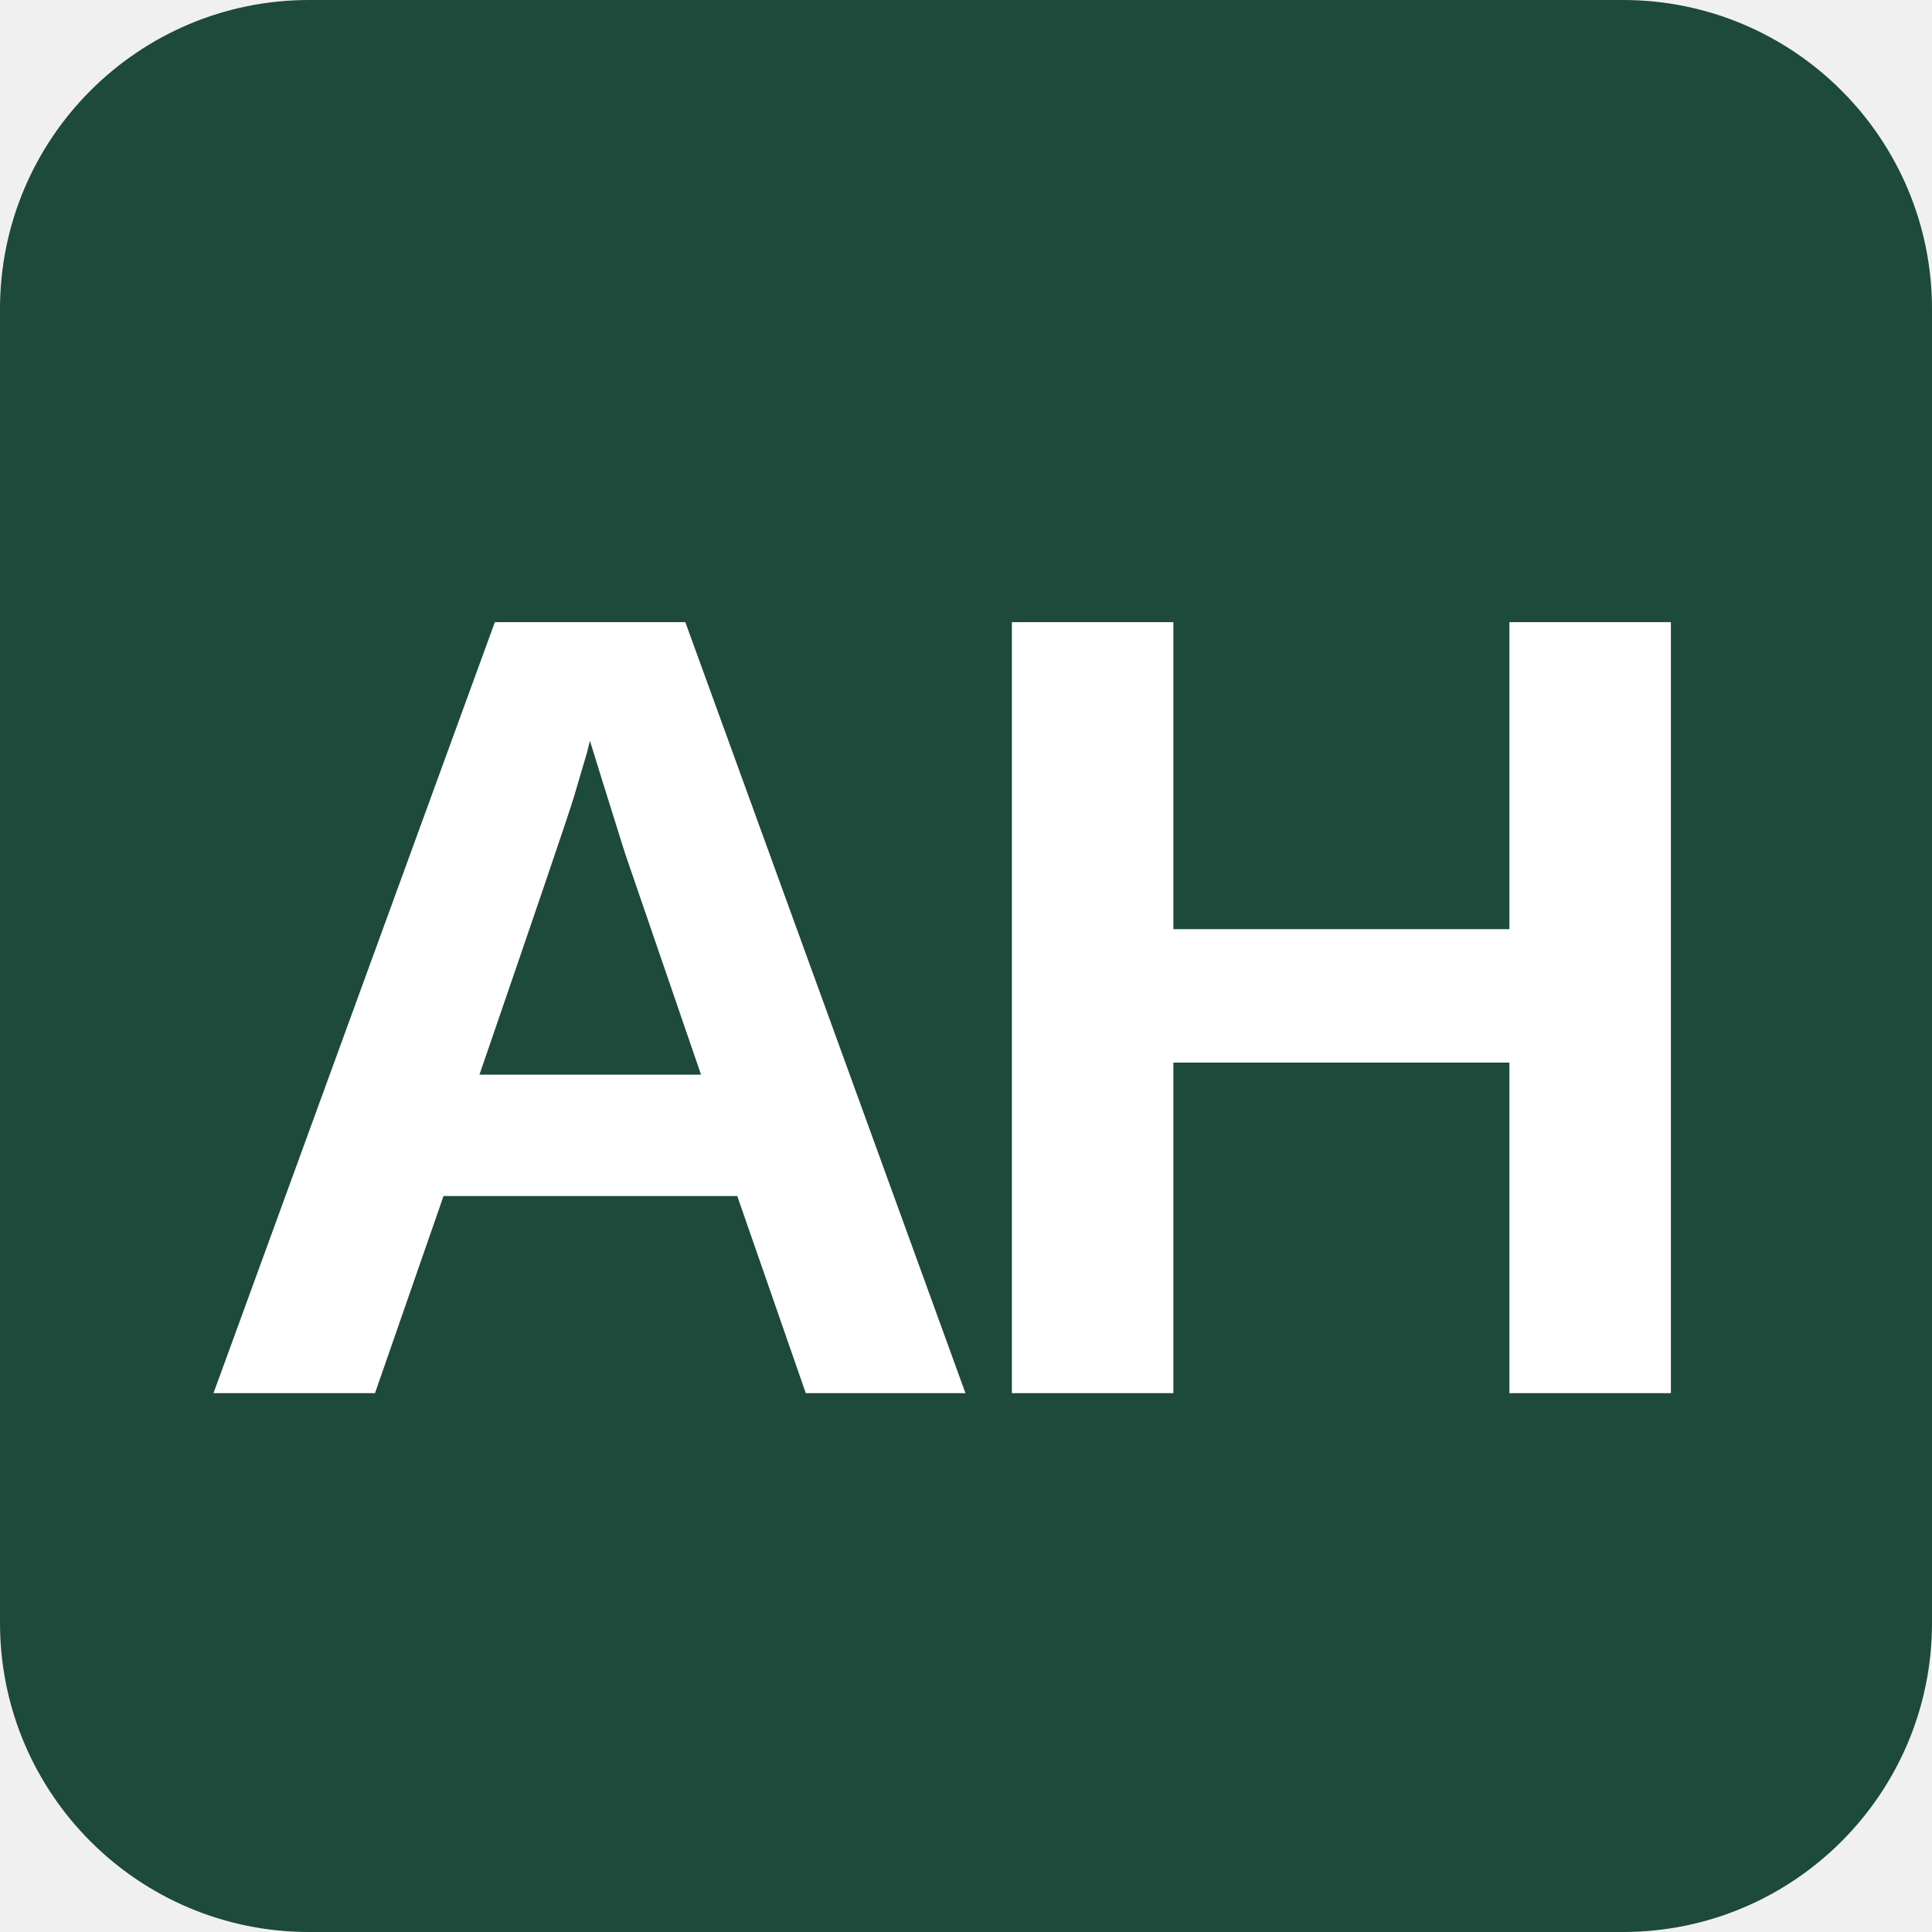
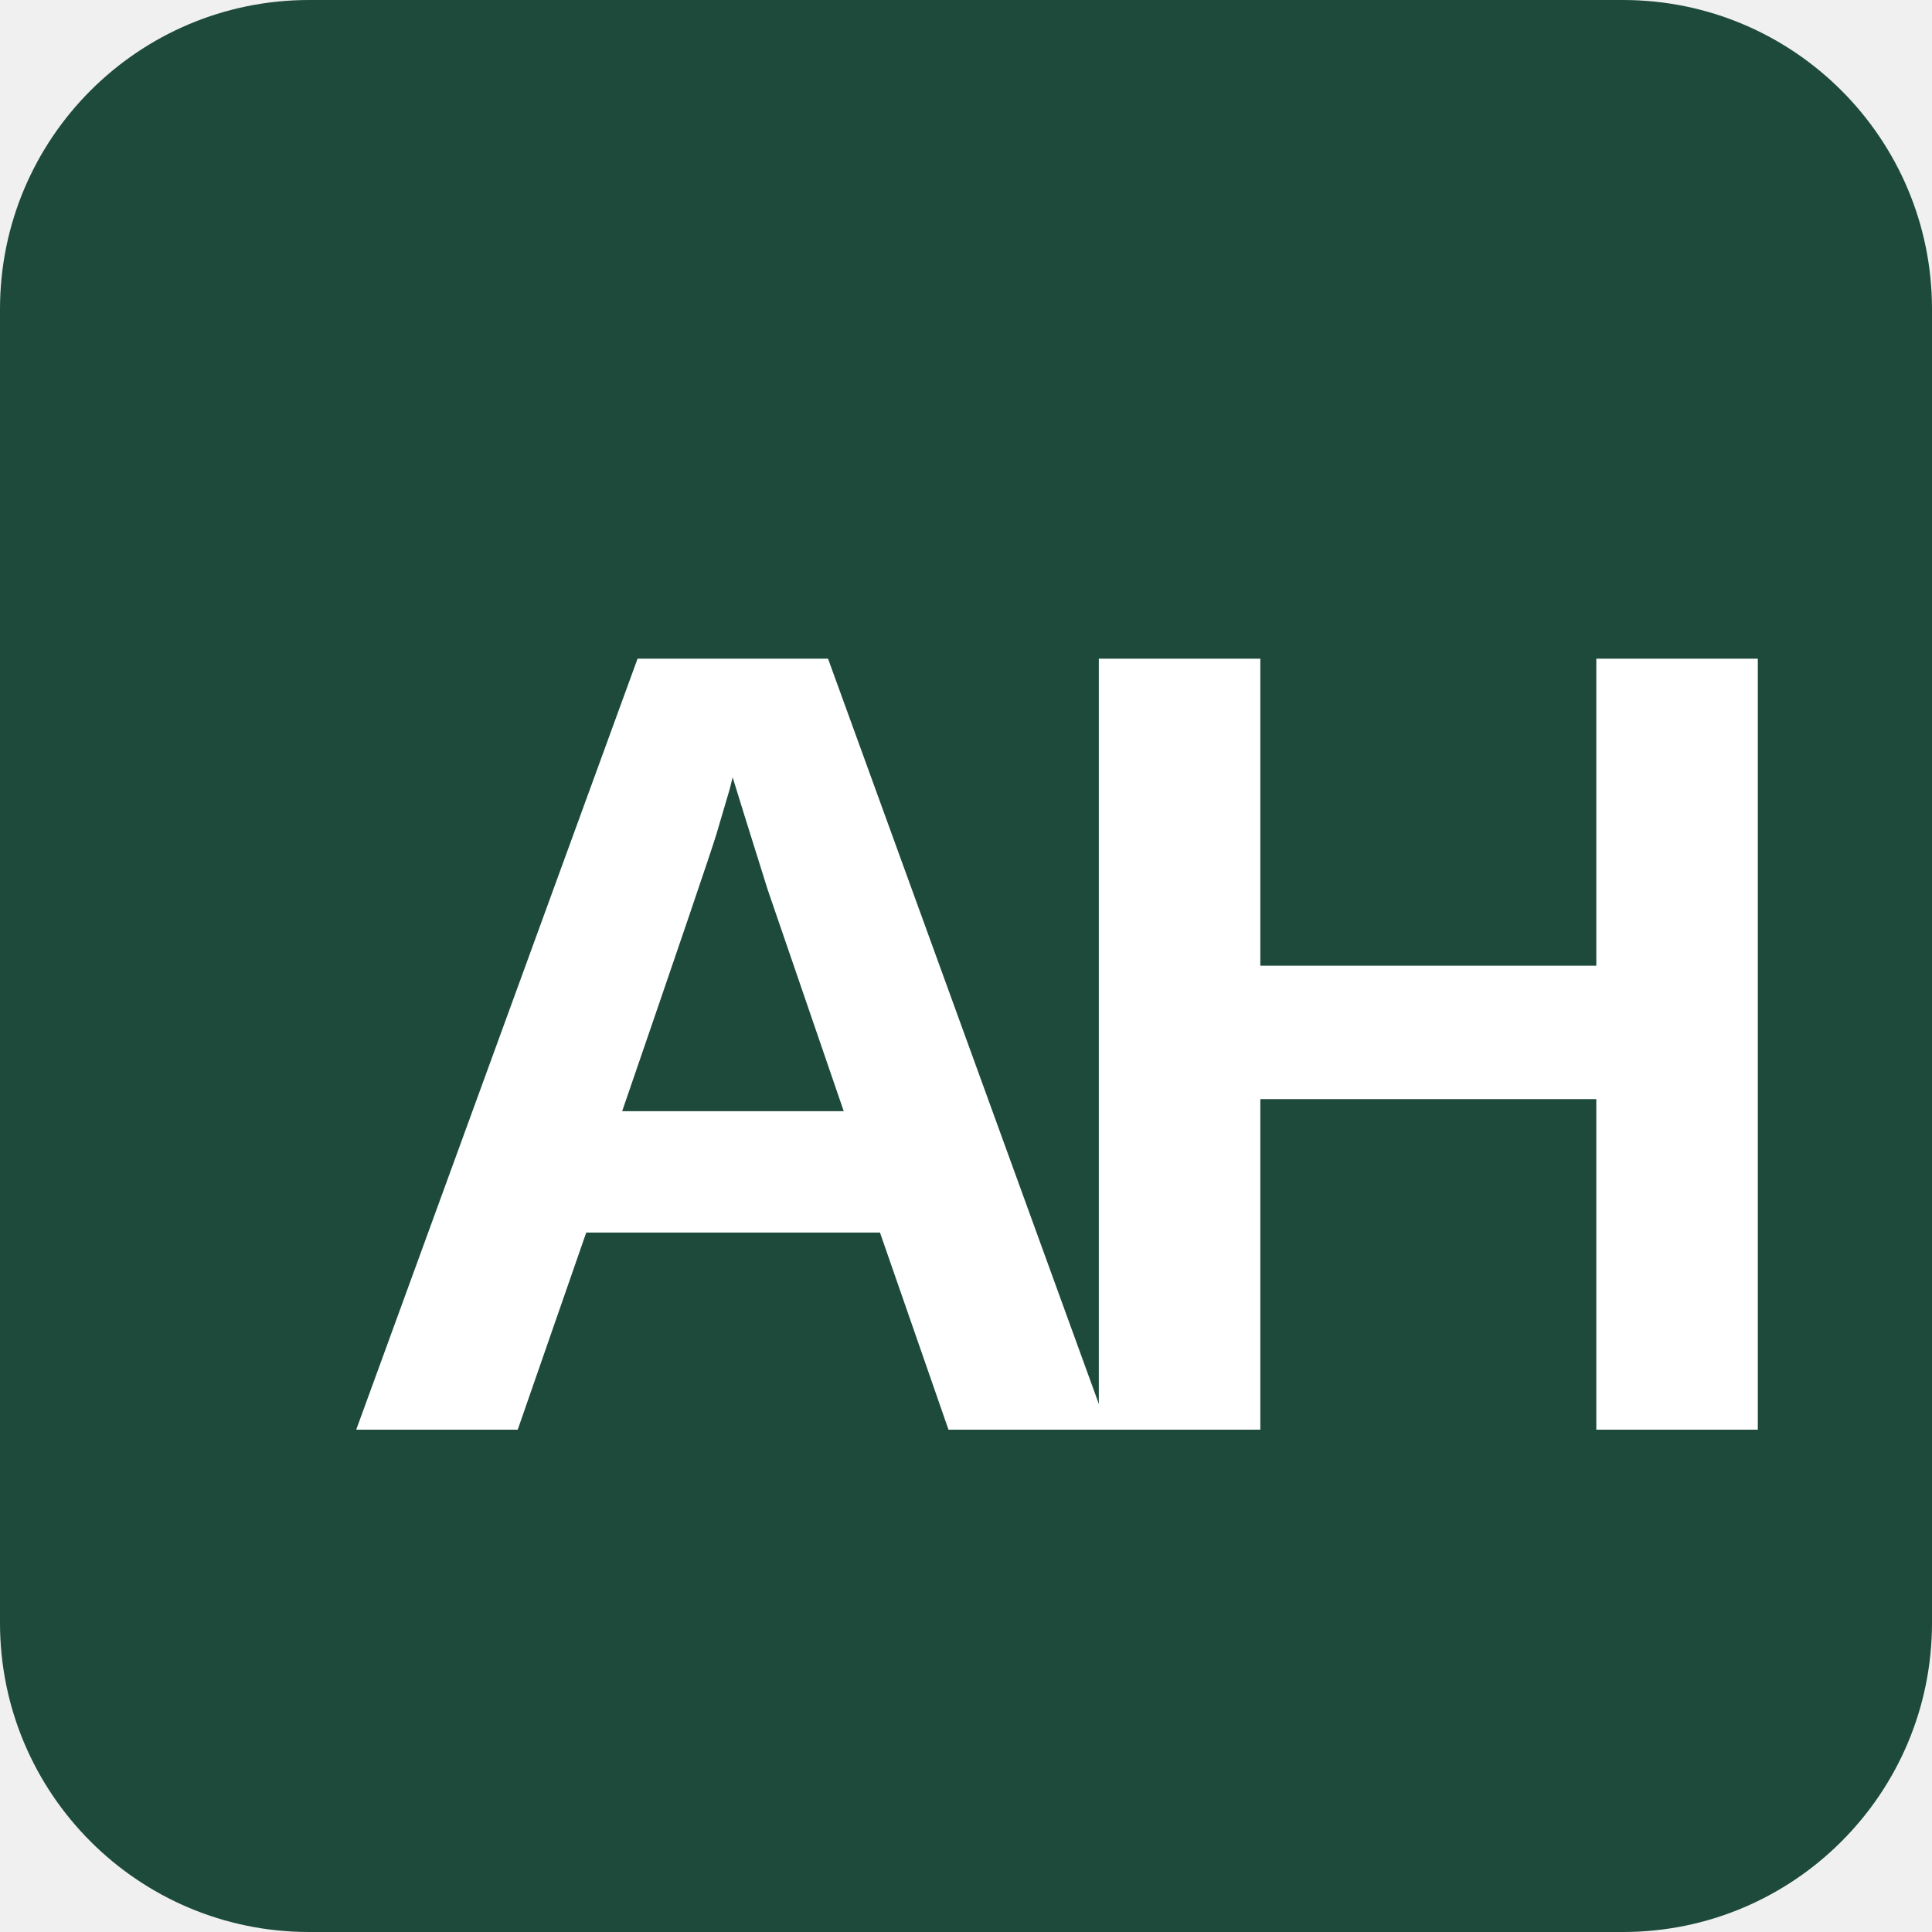
<svg xmlns="http://www.w3.org/2000/svg" viewBox="0 0 100 100">
  <rect width="100" height="100" rx="16" fill="#1D4A3A" />
-   <text x="50" y="52" font-family="Arial, Helvetica, sans-serif" font-size="58" font-weight="700" fill="#FFFFFF" text-anchor="middle" dominant-baseline="central" letter-spacing="-3">AH</text>
+   <text x="17" y="74" font-family="Arial, Helvetica, sans-serif" font-size="58" font-weight="700" fill="#FFFFFF">A</text>
+   <text x="53" y="74" font-family="Arial, Helvetica, sans-serif" font-size="58" font-weight="700" fill="#FFFFFF">H</text>
</svg>
